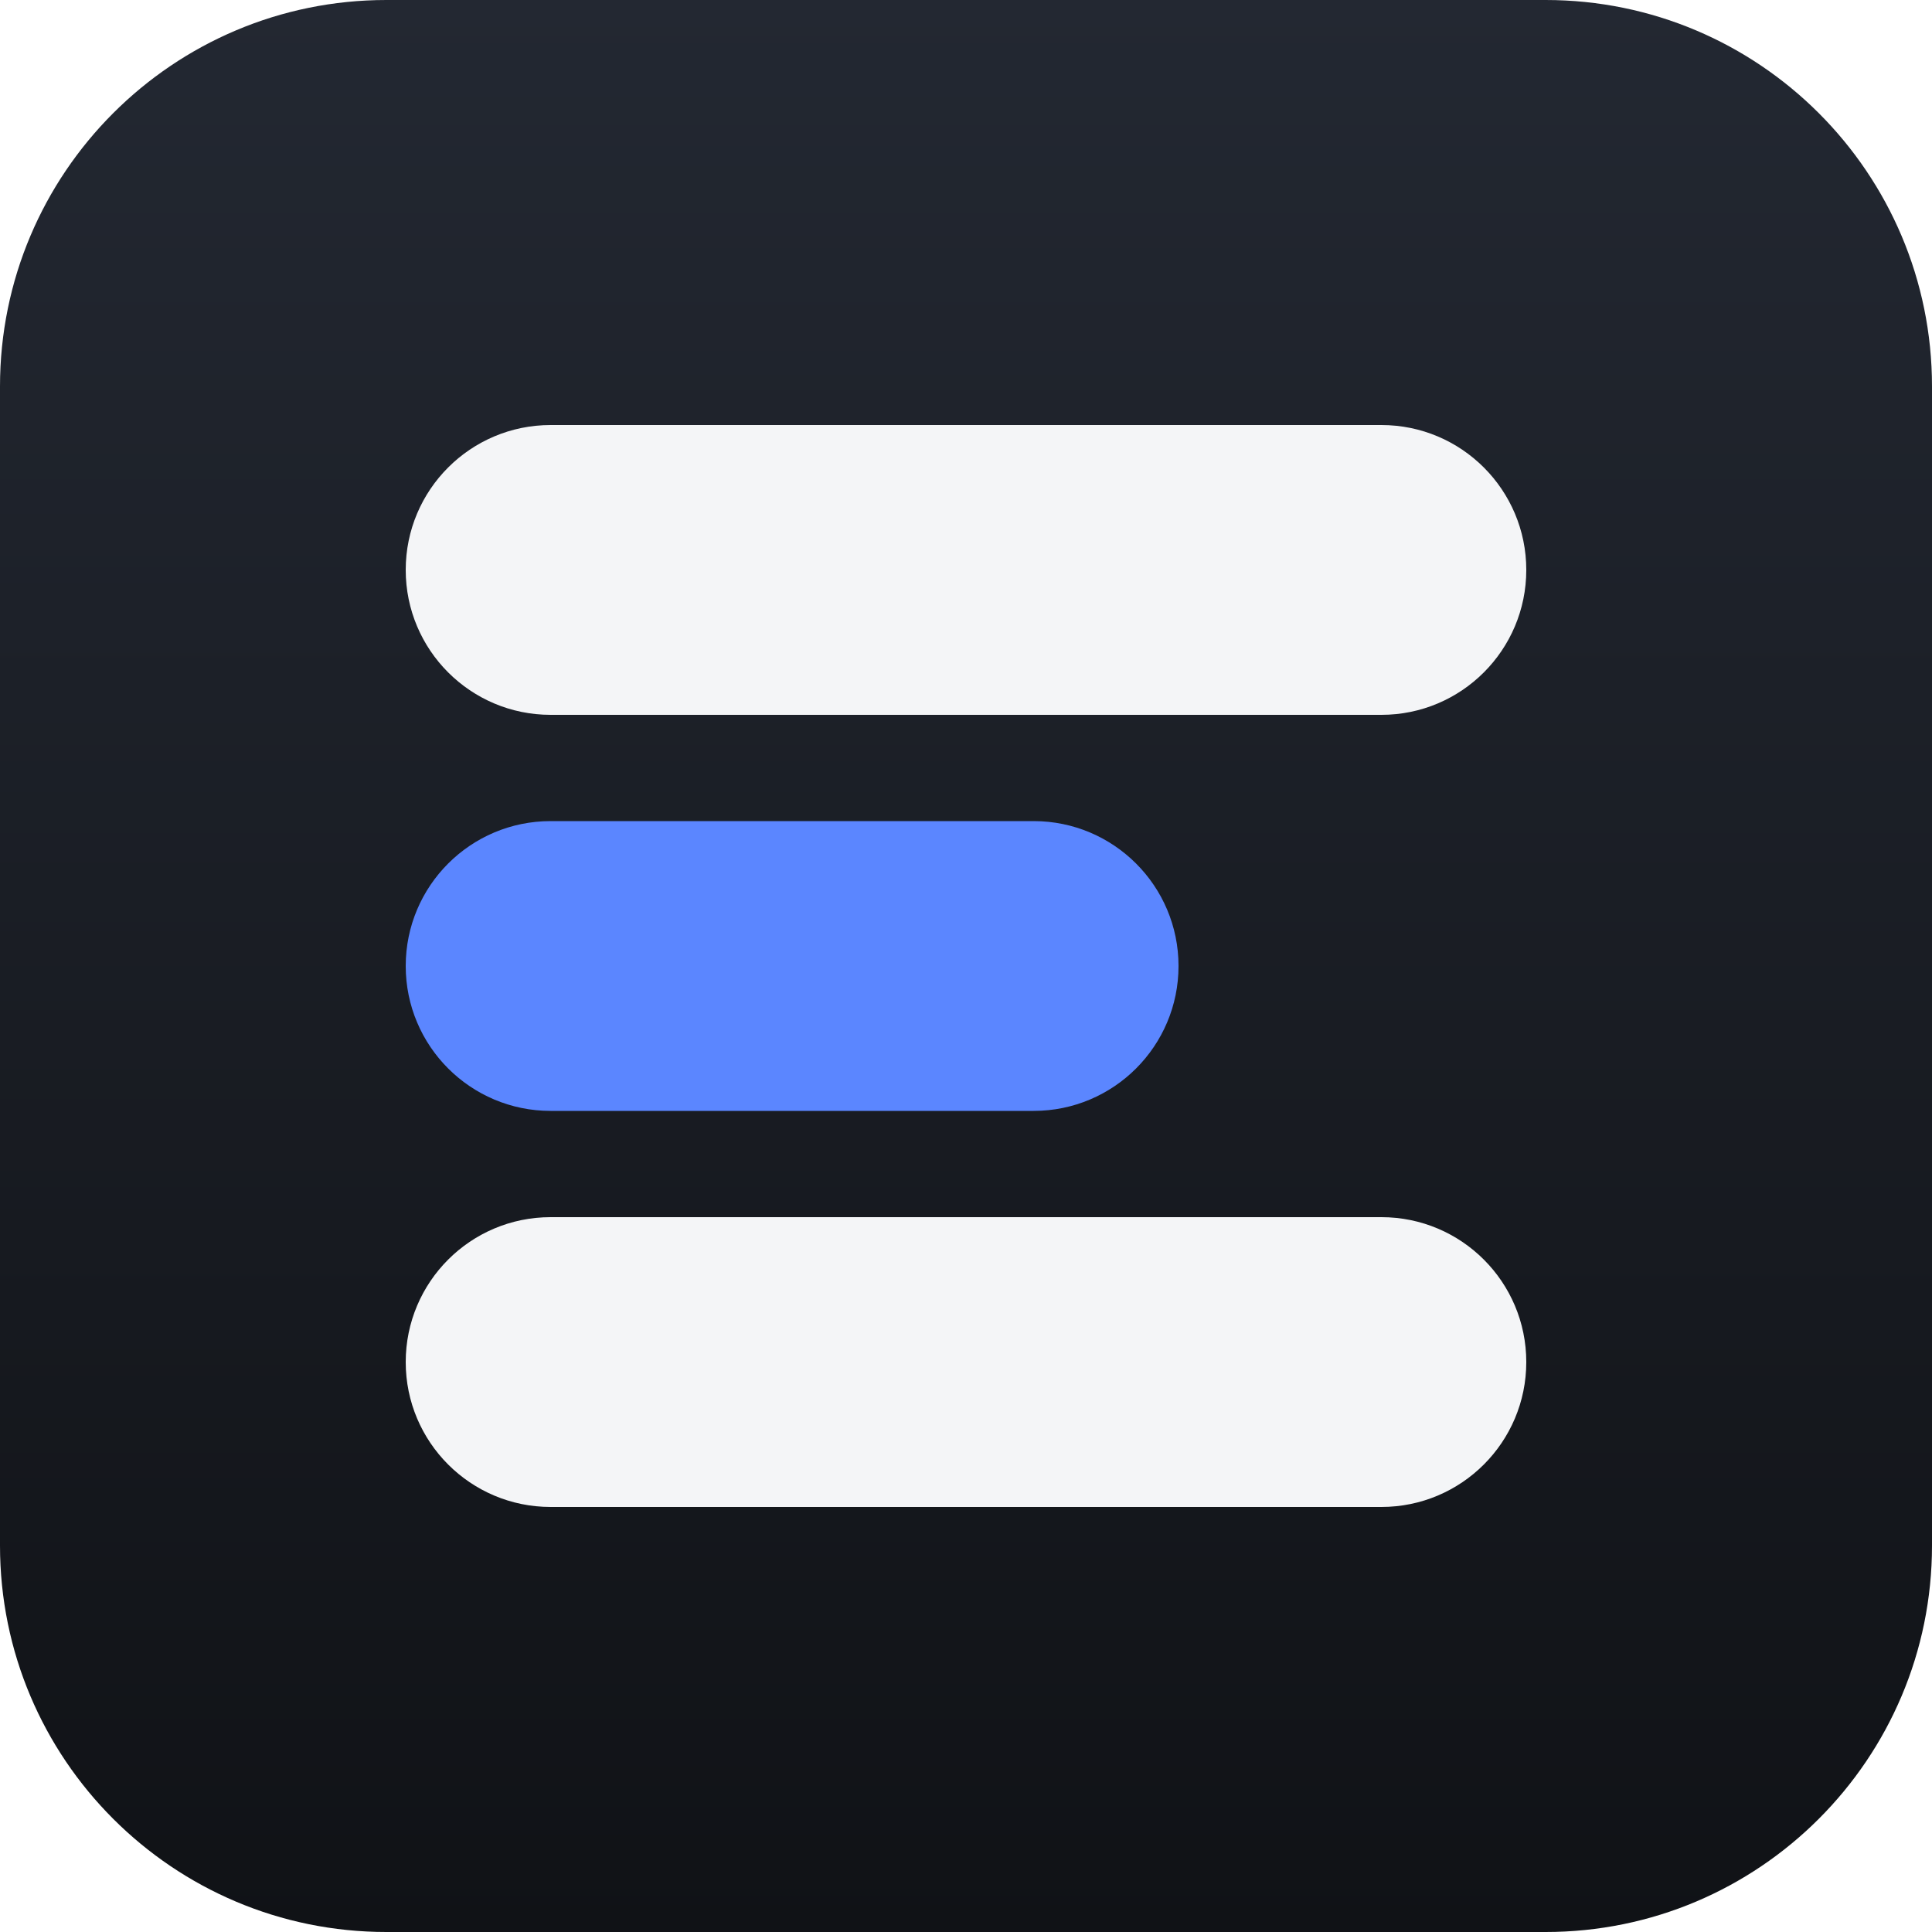
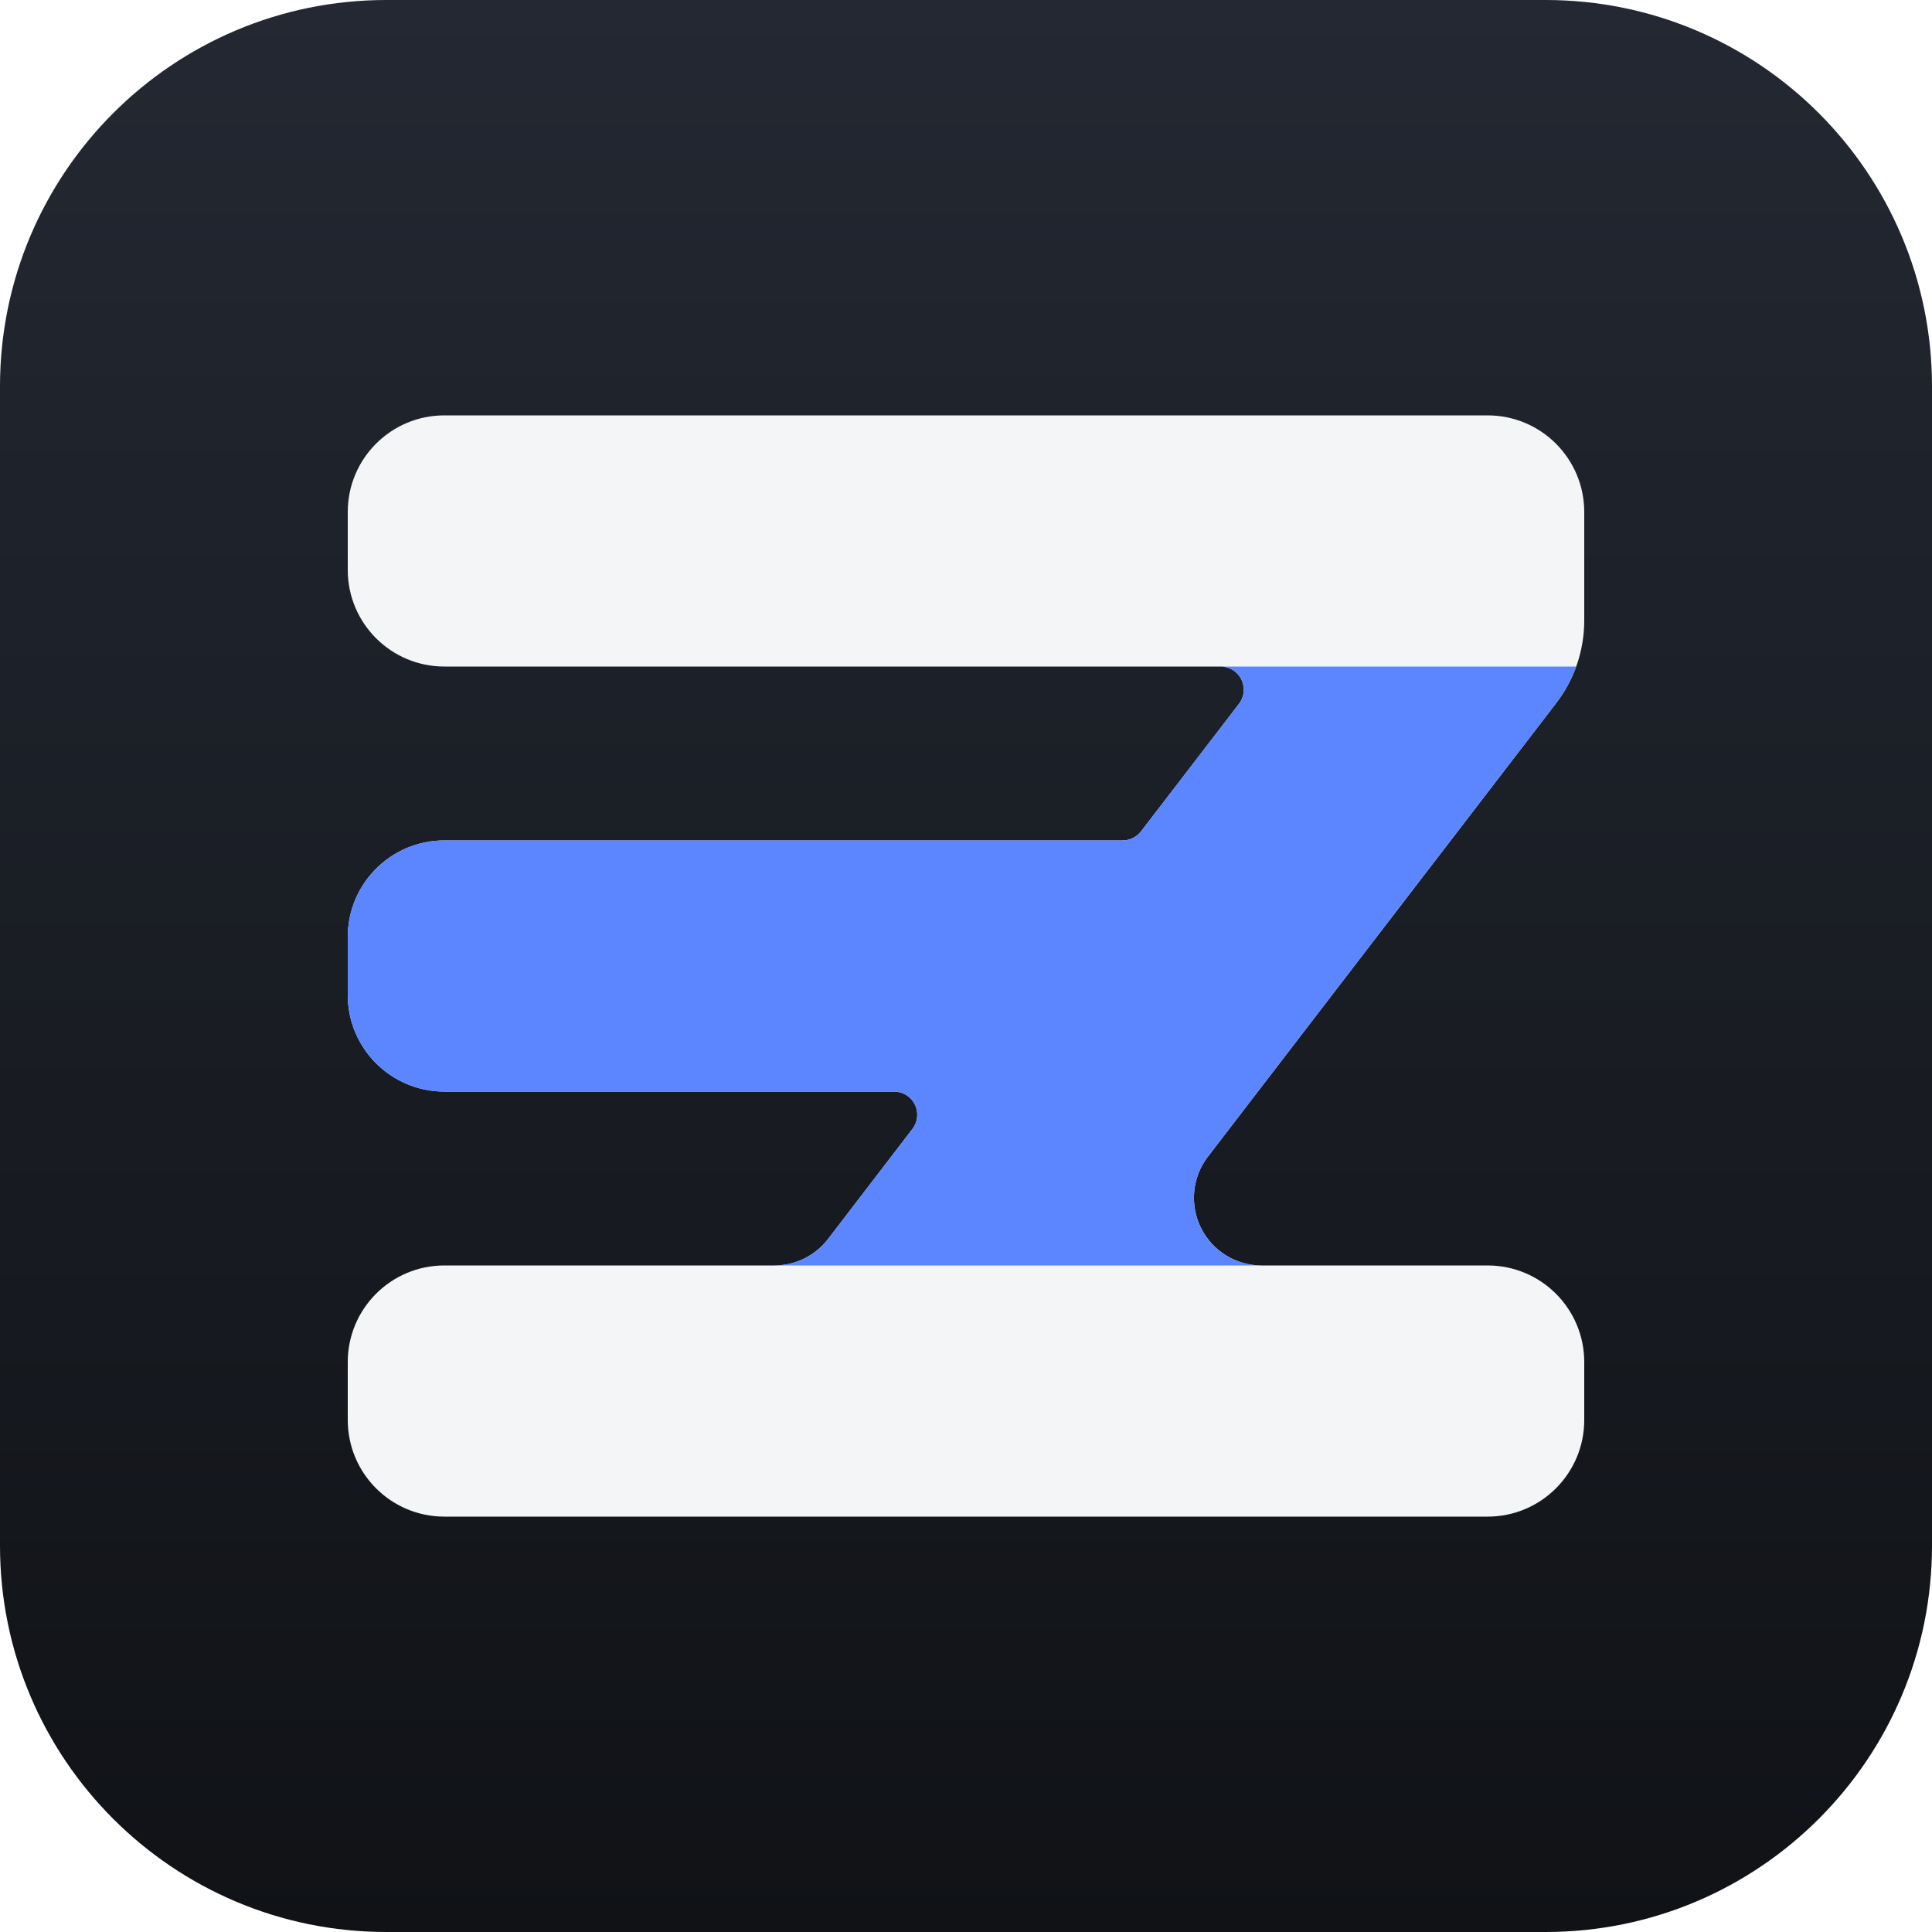
<svg xmlns="http://www.w3.org/2000/svg" viewBox="0 0 100 100">
  <defs>
    <linearGradient id="t" x1="0" y1="0" x2="0" y2="1">
      <stop offset="0" stop-color="#232832" />
      <stop offset="1" stop-color="#101216" />
    </linearGradient>
  </defs>
  <rect width="100" height="100" rx="20" fill="url(#t)" />
-   <rect x="21" y="22" width="58" height="15" rx="7.5" fill="#f4f5f7" />
-   <rect x="21" y="42.5" width="40" height="15" rx="7.5" fill="#5b86ff" />
-   <rect x="21" y="63" width="58" height="15" rx="7.5" fill="#f4f5f7" />
+   <clipPath id="ezm">
+     <rect y="34.5" width="100" height="31" />
+   </clipPath>
+   <path d="M18 26.5A5 5 0 0 1 23 21.5L77 21.5A5 5 0 0 1 82 26.5L82 32.12A7 7 0 0 1 80.55 36.39L62.52 59.87A3.5 3.5 0 0 0 65.3 65.5L77 65.5A5 5 0 0 1 82 70.5L82 73.5A5 5 0 0 1 77 78.5L23 78.5A5 5 0 0 1 18 73.5L18 70.5A5 5 0 0 1 23 65.5L40.08 65.5A3.5 3.5 0 0 0 42.86 64.13L47.23 58.43A1.2 1.2 0 0 0 46.28 56.5L23 56.5A5 5 0 0 1 18 51.5L18 48.5A5 5 0 0 1 23 43.5L58.11 43.5A1.2 1.2 0 0 0 59.06 43.03L64.13 36.43A1.2 1.2 0 0 0 63.17 34.5L23 34.5A5 5 0 0 1 18 29.5Z" fill="#f4f5f7" />
+   <path d="M18 26.5A5 5 0 0 1 23 21.5L77 21.5A5 5 0 0 1 82 26.5L82 32.12A7 7 0 0 1 80.55 36.39L62.52 59.87A3.5 3.5 0 0 0 65.3 65.5L77 65.5A5 5 0 0 1 82 70.5L82 73.5A5 5 0 0 1 77 78.5L23 78.5A5 5 0 0 1 18 73.5L18 70.5A5 5 0 0 1 23 65.5L40.08 65.5A3.5 3.5 0 0 0 42.86 64.13L47.23 58.43A1.2 1.2 0 0 0 46.28 56.5L23 56.5A5 5 0 0 1 18 51.5L18 48.5A5 5 0 0 1 23 43.5L58.11 43.5A1.2 1.2 0 0 0 59.06 43.03L64.13 36.43A1.2 1.2 0 0 0 63.17 34.5L23 34.5A5 5 0 0 1 18 29.5Z" fill="#5b86ff" clip-path="url(#ezm)" />
</svg>
